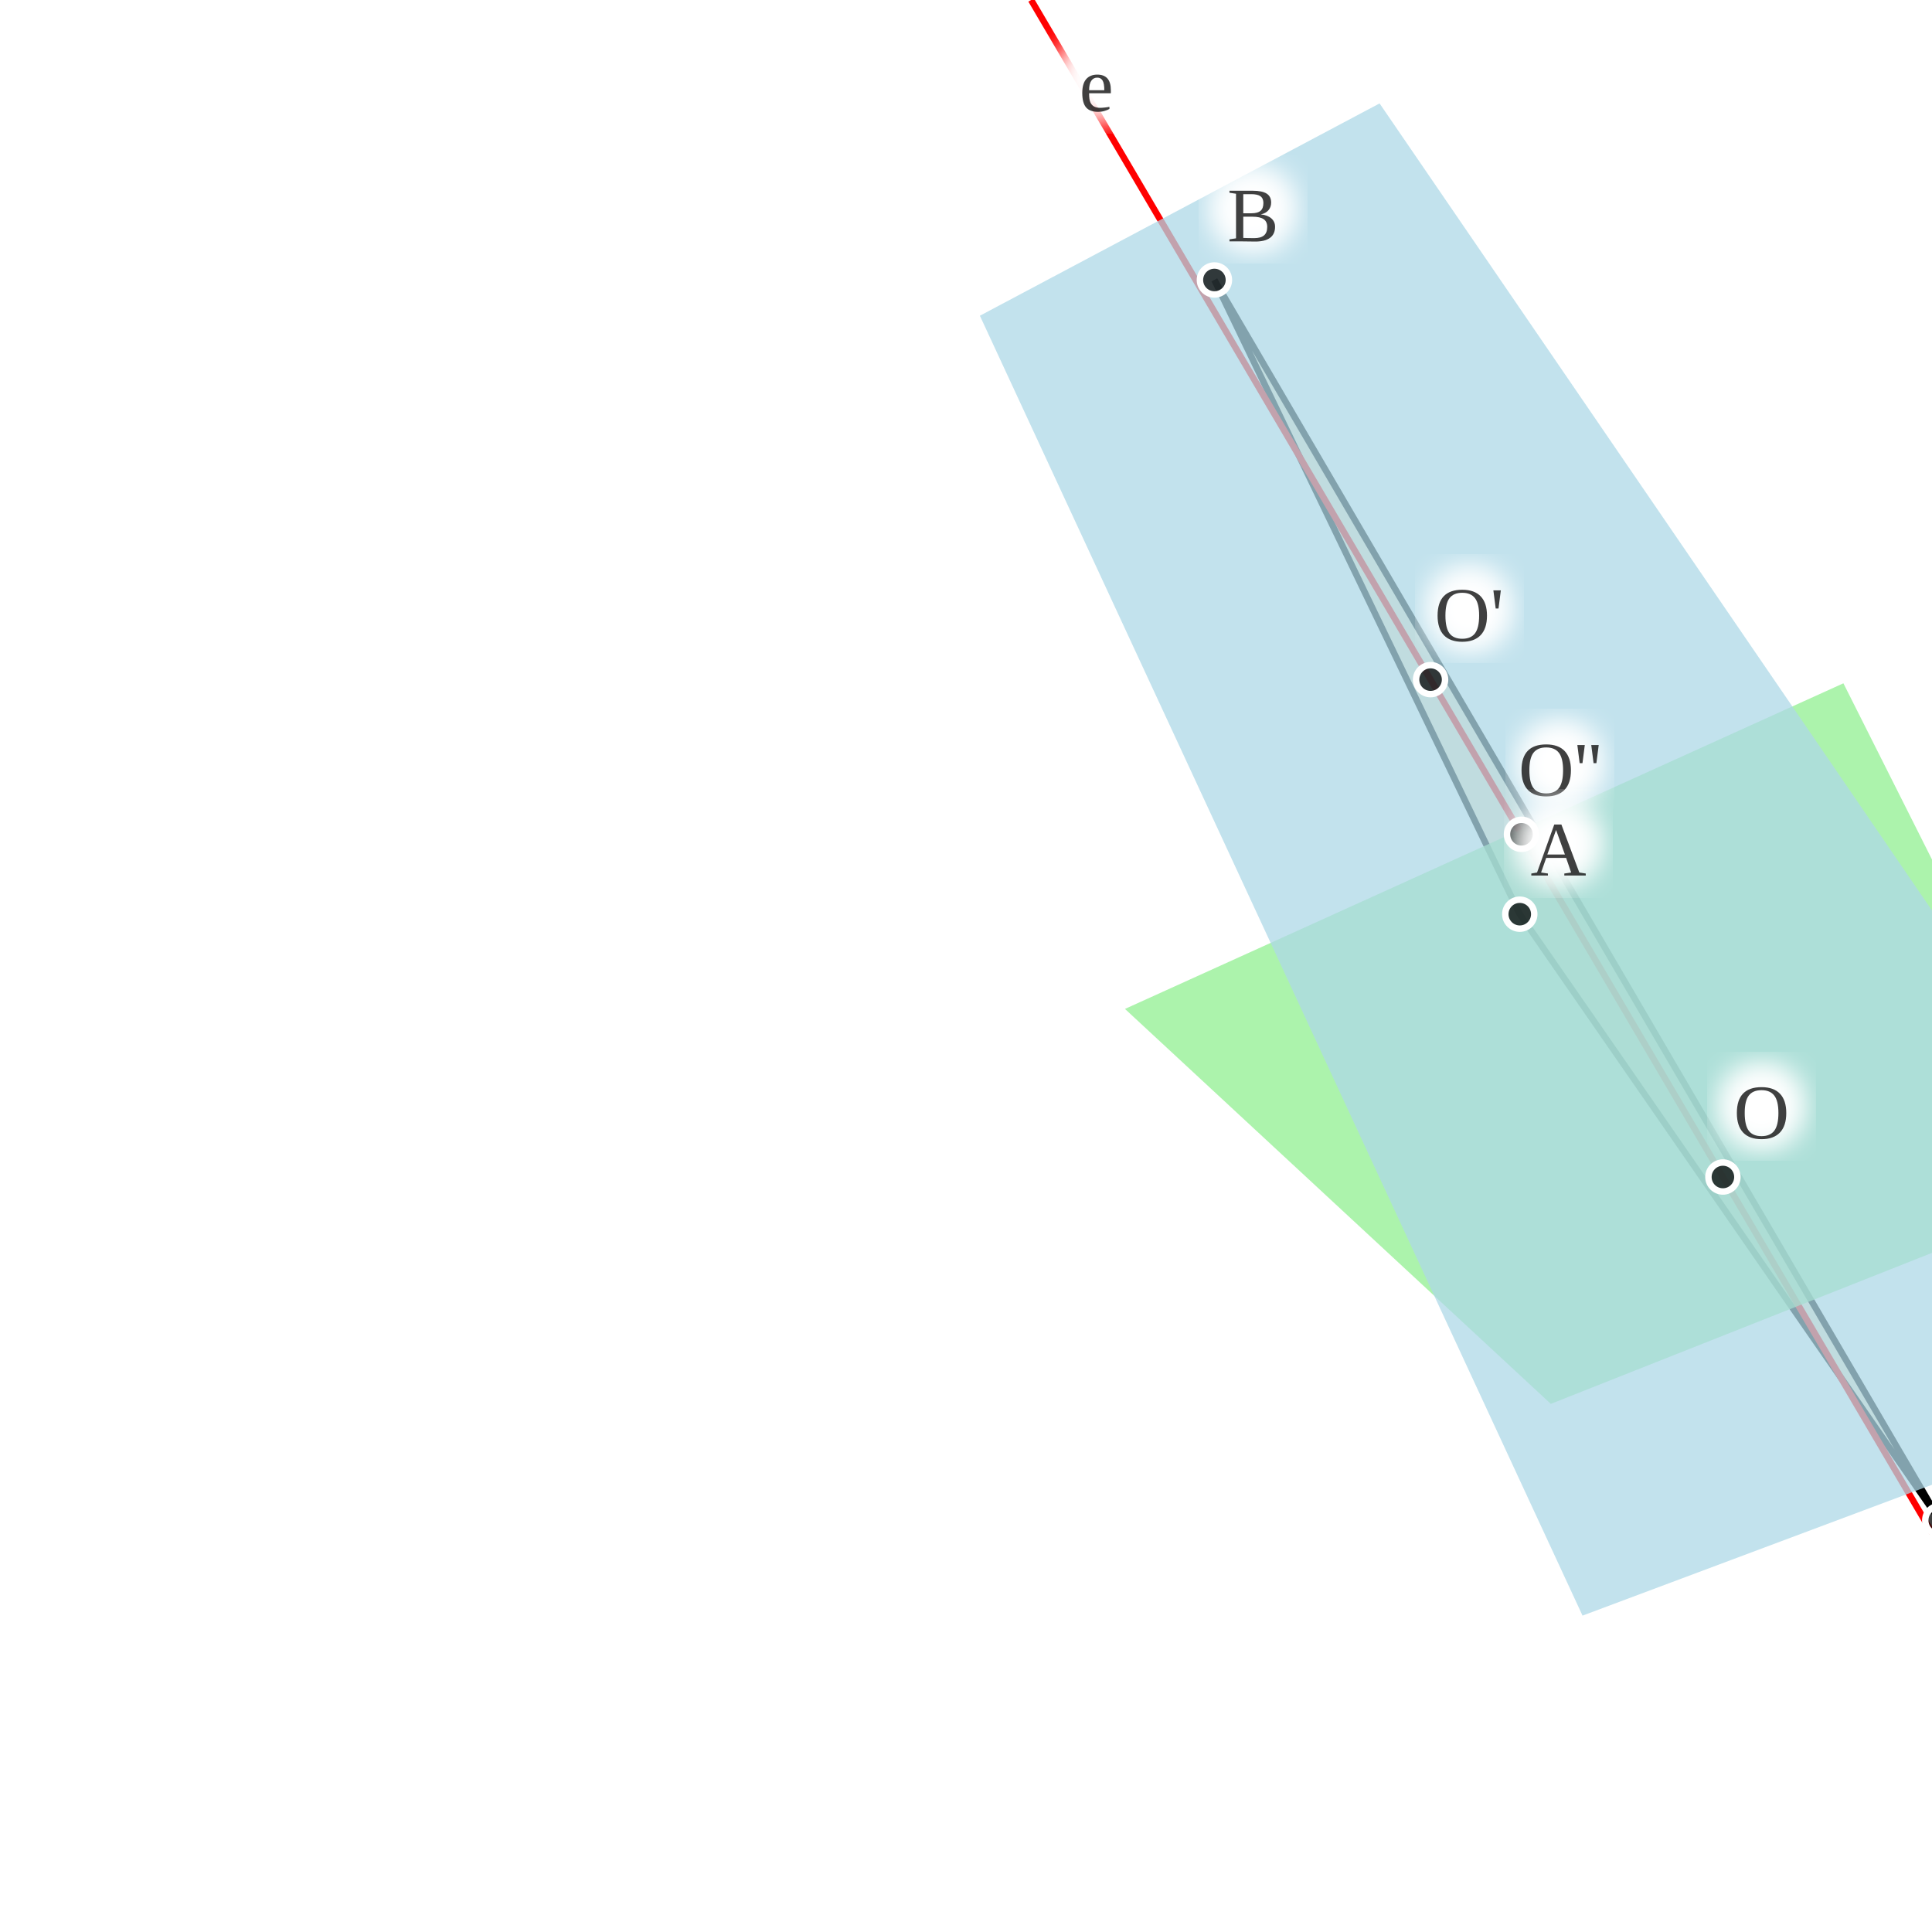
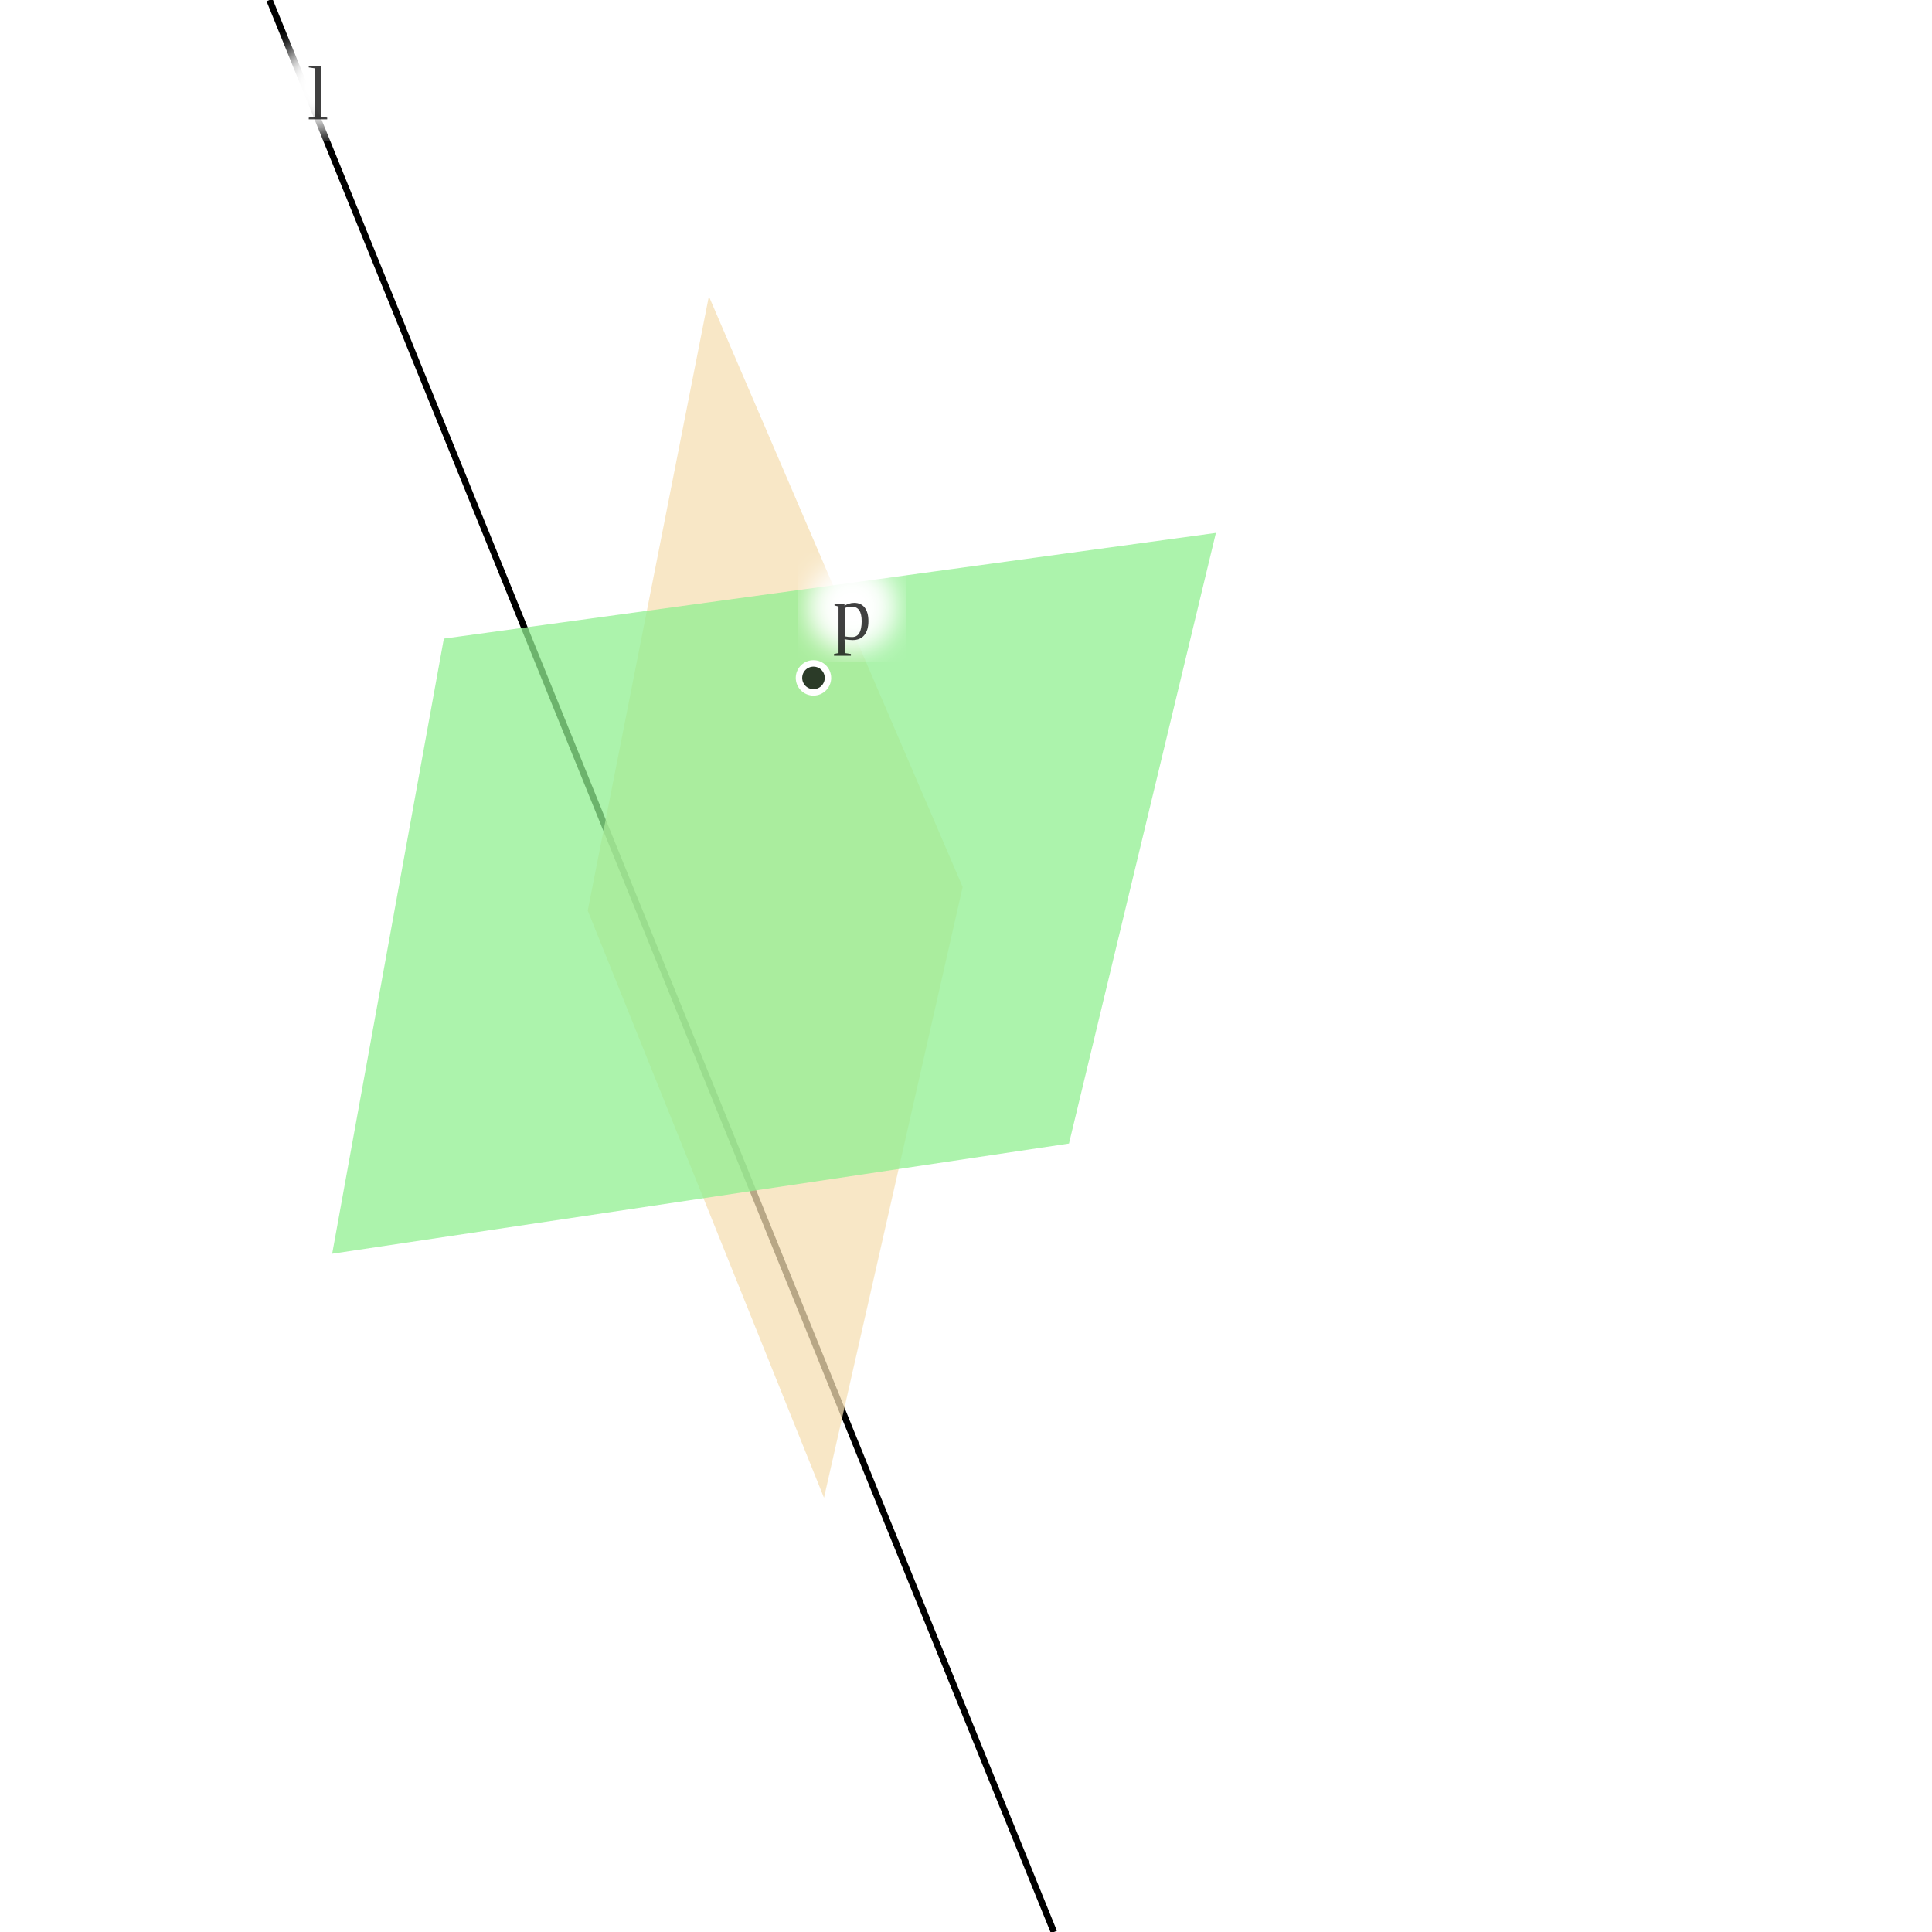
<svg xmlns="http://www.w3.org/2000/svg" width="300" height="300" stroke="black" fill="none" fill-opacity="0.75" version="1.1">
  <filter id="blur">
    <feGaussianBlur stdDeviation="2" />
  </filter>
  <rect width="100%" height="100%" fill="white" stroke="none" fill-opacity="1" />
-   <polygon points="235.99,141.953 188.574,43.476 301.203,236.078 " fill="wheat" />
-   <polygon points="300.0,238.008 160.115,0.0 " id="e" stroke="red" />
-   <circle cx="170.249" cy="12.242" r="7" fill="white" filter="url(#blur)" stroke="none" fill-opacity="1" />
-   <text x="170.249" y="17.242" stroke="none" fill="black" text-anchor="middle" opacity="1" style="fontfamily : CMU Serif;">e</text>
-   <polygon points="174.684,156.664 286.243,106.101 325.602,184.4 240.81,217.992 " fill="lightgreen" stroke="none" />
-   <polygon points="214.219,16.057 152.156,49.026 245.734,250.873 348.584,212.359 " fill="lightblue" stroke="none" />
-   <circle cx="236.255" cy="129.549" r="2.25" fill="black" stroke="white" id="O''" />
-   <circle cx="242.255" cy="118.549" r="7" fill="white" filter="url(#blur)" stroke="none" fill-opacity="1" />
-   <text x="242.255" y="123.549" stroke="none" fill="black" text-anchor="middle" opacity="1" style="fontfamily : CMU Serif;">O''</text>
-   <circle cx="222.139" cy="105.532" r="2.25" fill="black" stroke="white" id="O'" />
-   <circle cx="228.139" cy="94.532" r="7" fill="white" filter="url(#blur)" stroke="none" fill-opacity="1" />
-   <text x="228.139" y="99.532" stroke="none" fill="black" text-anchor="middle" opacity="1" style="fontfamily : CMU Serif;">O'</text>
-   <circle cx="267.532" cy="182.765" r="2.25" fill="black" stroke="white" id="O" />
-   <circle cx="273.532" cy="171.765" r="7" fill="white" filter="url(#blur)" stroke="none" fill-opacity="1" />
-   <text x="273.532" y="176.765" stroke="none" fill="black" text-anchor="middle" opacity="1" style="fontfamily : CMU Serif;">O</text>
-   <circle cx="301.203" cy="236.078" r="2.25" fill="black" stroke="white" id="C" />
-   <circle cx="307.203" cy="225.078" r="7" fill="white" filter="url(#blur)" stroke="none" fill-opacity="1" />
-   <text x="307.203" y="230.078" stroke="none" fill="black" text-anchor="middle" opacity="1" style="fontfamily : CMU Serif;">C</text>
-   <circle cx="188.574" cy="43.476" r="2.25" fill="black" stroke="white" id="B" />
-   <circle cx="194.574" cy="32.476" r="7" fill="white" filter="url(#blur)" stroke="none" fill-opacity="1" />
-   <text x="194.574" y="37.476" stroke="none" fill="black" text-anchor="middle" opacity="1" style="fontfamily : CMU Serif;">B</text>
-   <circle cx="235.99" cy="141.953" r="2.25" fill="black" stroke="white" id="A" />
-   <circle cx="241.99" cy="130.953" r="7" fill="white" filter="url(#blur)" stroke="none" fill-opacity="1" />
-   <text x="241.99" y="135.953" stroke="none" fill="black" text-anchor="middle" opacity="1" style="fontfamily : CMU Serif;">A</text>
+   <polygon points="163.65,300.0 41.852,-0.0 " id="l" />
+   <circle cx="49.376" cy="13.531" r="7" fill="white" filter="url(#blur)" stroke="none" fill-opacity="1" />
+   <text x="49.376" y="18.531" stroke="none" fill="black" text-anchor="middle" opacity="1" style="fontfamily : CMU Serif;">l</text>
+   <polygon points="110.074,46.008 149.481,137.731 127.949,232.572 91.266,141.399 " fill="wheat" stroke="none" />
+   <polygon points="68.921,99.162 188.803,82.748 165.991,177.567 51.581,194.679 " fill="lightgreen" stroke="none" />
+   <circle cx="126.316" cy="105.263" r="2.25" fill="black" stroke="white" id="p" />
+   <circle cx="132.316" cy="94.263" r="7" fill="white" filter="url(#blur)" stroke="none" fill-opacity="1" />
+   <text x="132.316" y="99.263" stroke="none" fill="black" text-anchor="middle" opacity="1" style="fontfamily : CMU Serif;">p</text>
</svg>
